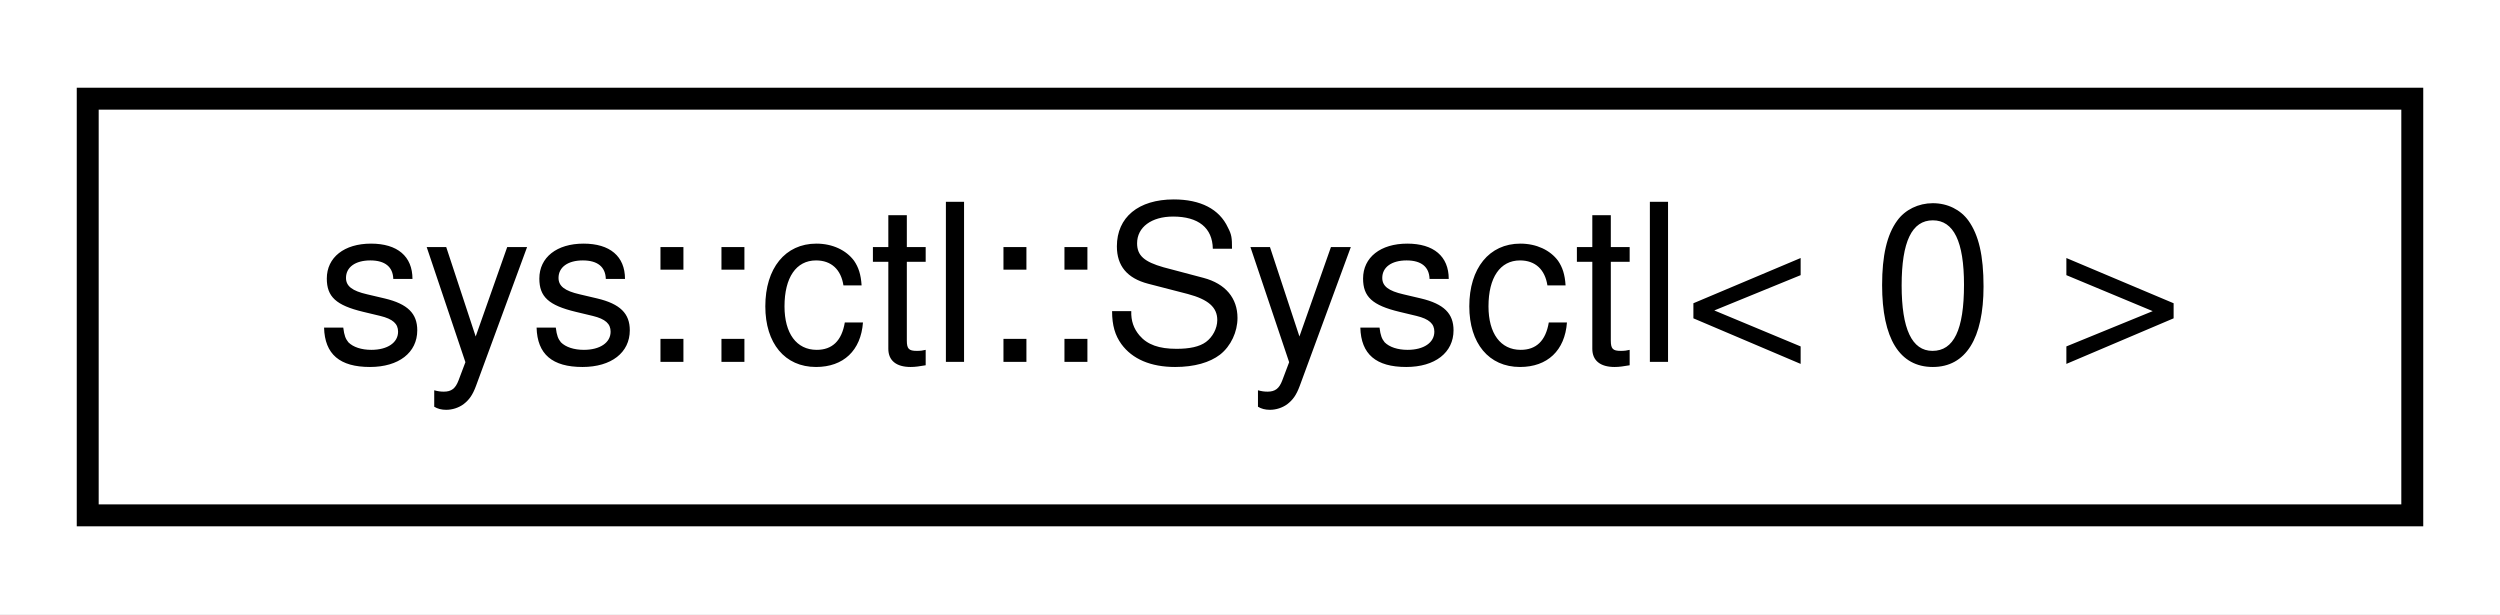
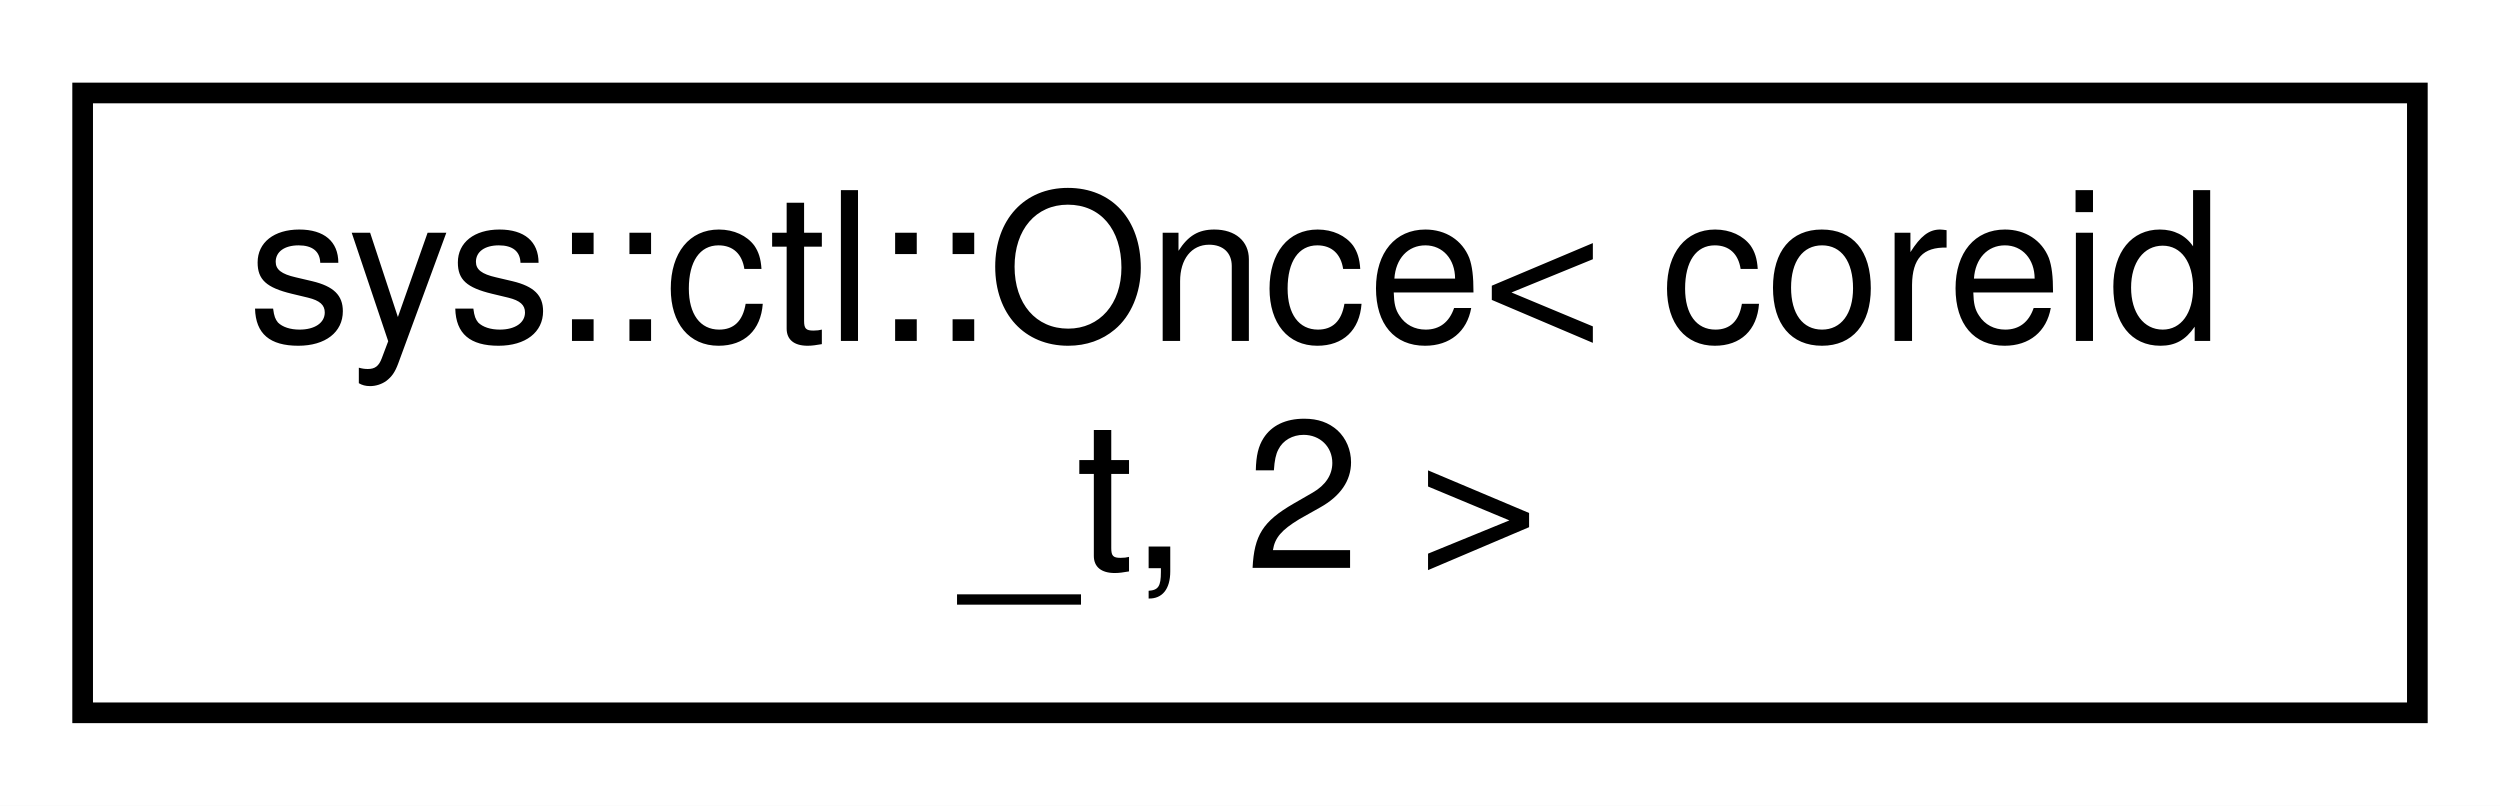
- <svg xmlns="http://www.w3.org/2000/svg" xmlns:xlink="http://www.w3.org/1999/xlink" width="114pt" height="28pt" viewBox="0.00 0.00 114.00 28.00">
-   <g id="graph0" class="graph" transform="scale(1 1) rotate(0) translate(4 24)">
-     <polygon fill="#ffffff" stroke="transparent" points="-4,4 -4,-24 110,-24 110,4 -4,4" />
+ <svg xmlns="http://www.w3.org/2000/svg" xmlns:xlink="http://www.w3.org/1999/xlink" width="121pt" height="39pt" viewBox="0.00 0.00 121.00 39.00">
+   <g id="graph0" class="graph" transform="scale(1 1) rotate(0) translate(4 35)">
+     <polygon fill="#ffffff" stroke="transparent" points="-4,4 -4,-35 117,-35 117,4 -4,4" />
    <g id="node1" class="node">
      <g id="a_node1">
-         <a xlink:href="classsys_1_1ctl_1_1Sysctl_3_010_01_4.html" target="_top" xlink:title="This is a specialisation of Sysctl for sysctls using symbolic names. ">
-           <polygon fill="#ffffff" stroke="#000000" points="0,-.5 0,-19.5 106,-19.5 106,-.5 0,-.5" />
-           <text text-anchor="middle" x="53" y="-7.5" font-family="Helvetica,sans-Serif" font-size="10.00" fill="#000000">sys::ctl::Sysctl&lt; 0 &gt;</text>
+         <a xlink:href="classsys_1_1ctl_1_1Once.html" target="_top" xlink:title=" ">
+           <polygon fill="#ffffff" stroke="#000000" points="0,-.5 0,-30.5 113,-30.5 113,-.5 0,-.5" />
+           <text text-anchor="start" x="8" y="-18.5" font-family="Helvetica,sans-Serif" font-size="10.00" fill="#000000">sys::ctl::Once&lt; coreid</text>
+           <text text-anchor="middle" x="56.5" y="-7.5" font-family="Helvetica,sans-Serif" font-size="10.00" fill="#000000">_t, 2 &gt;</text>
        </a>
      </g>
    </g>
  </g>
</svg>
